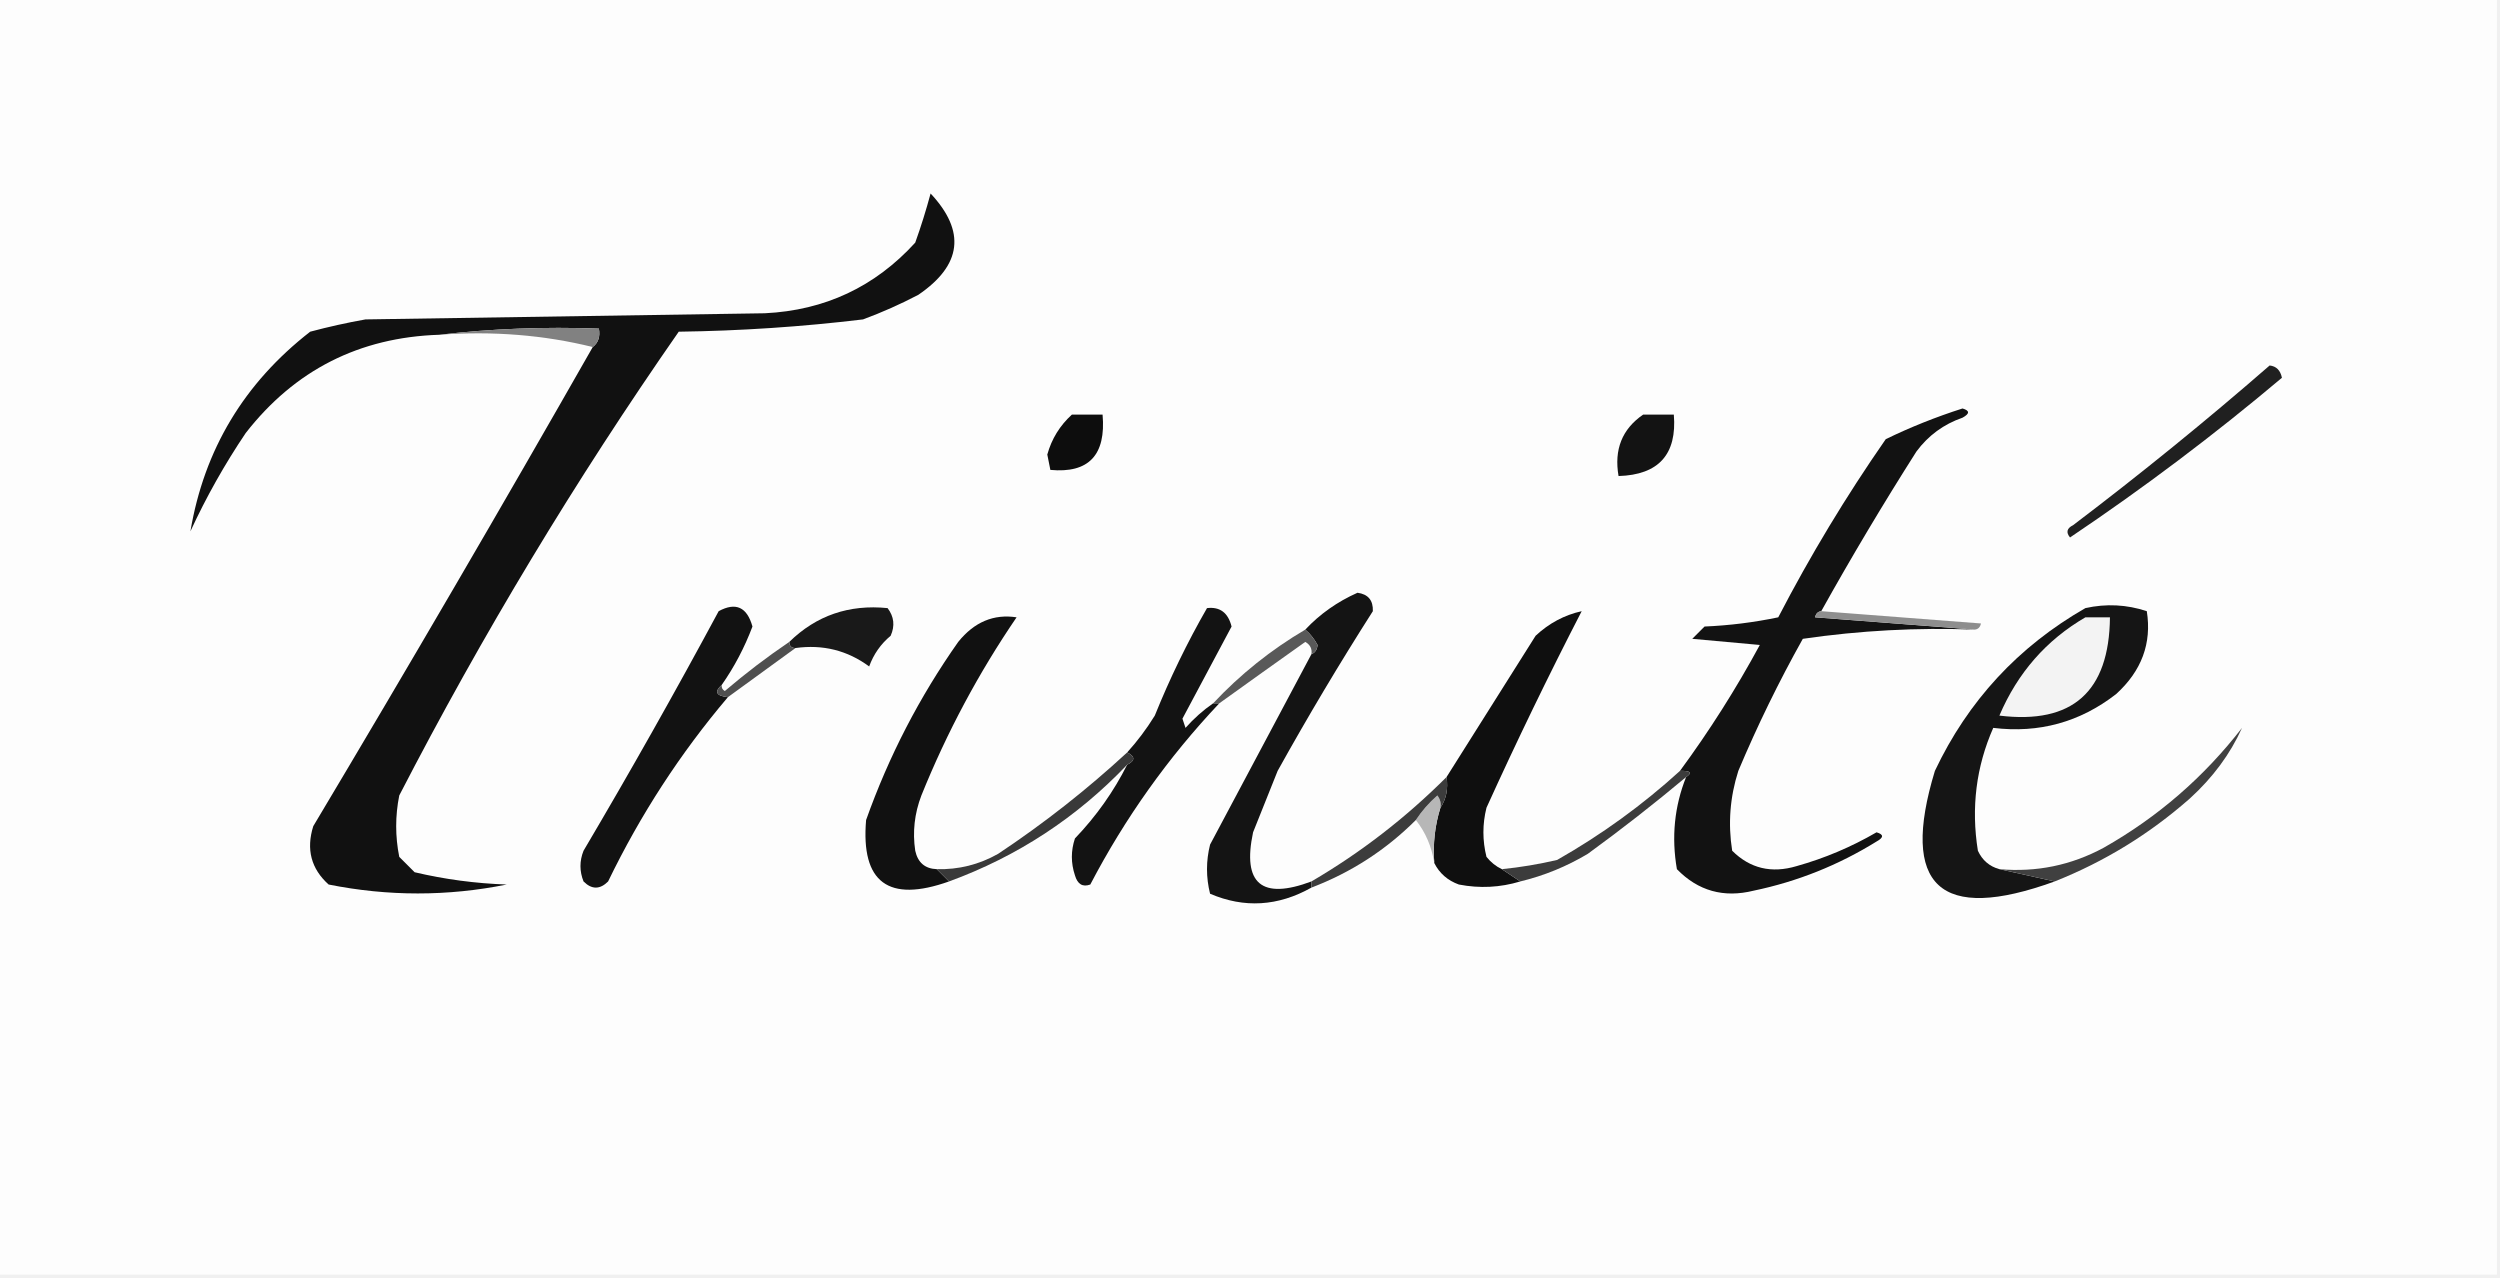
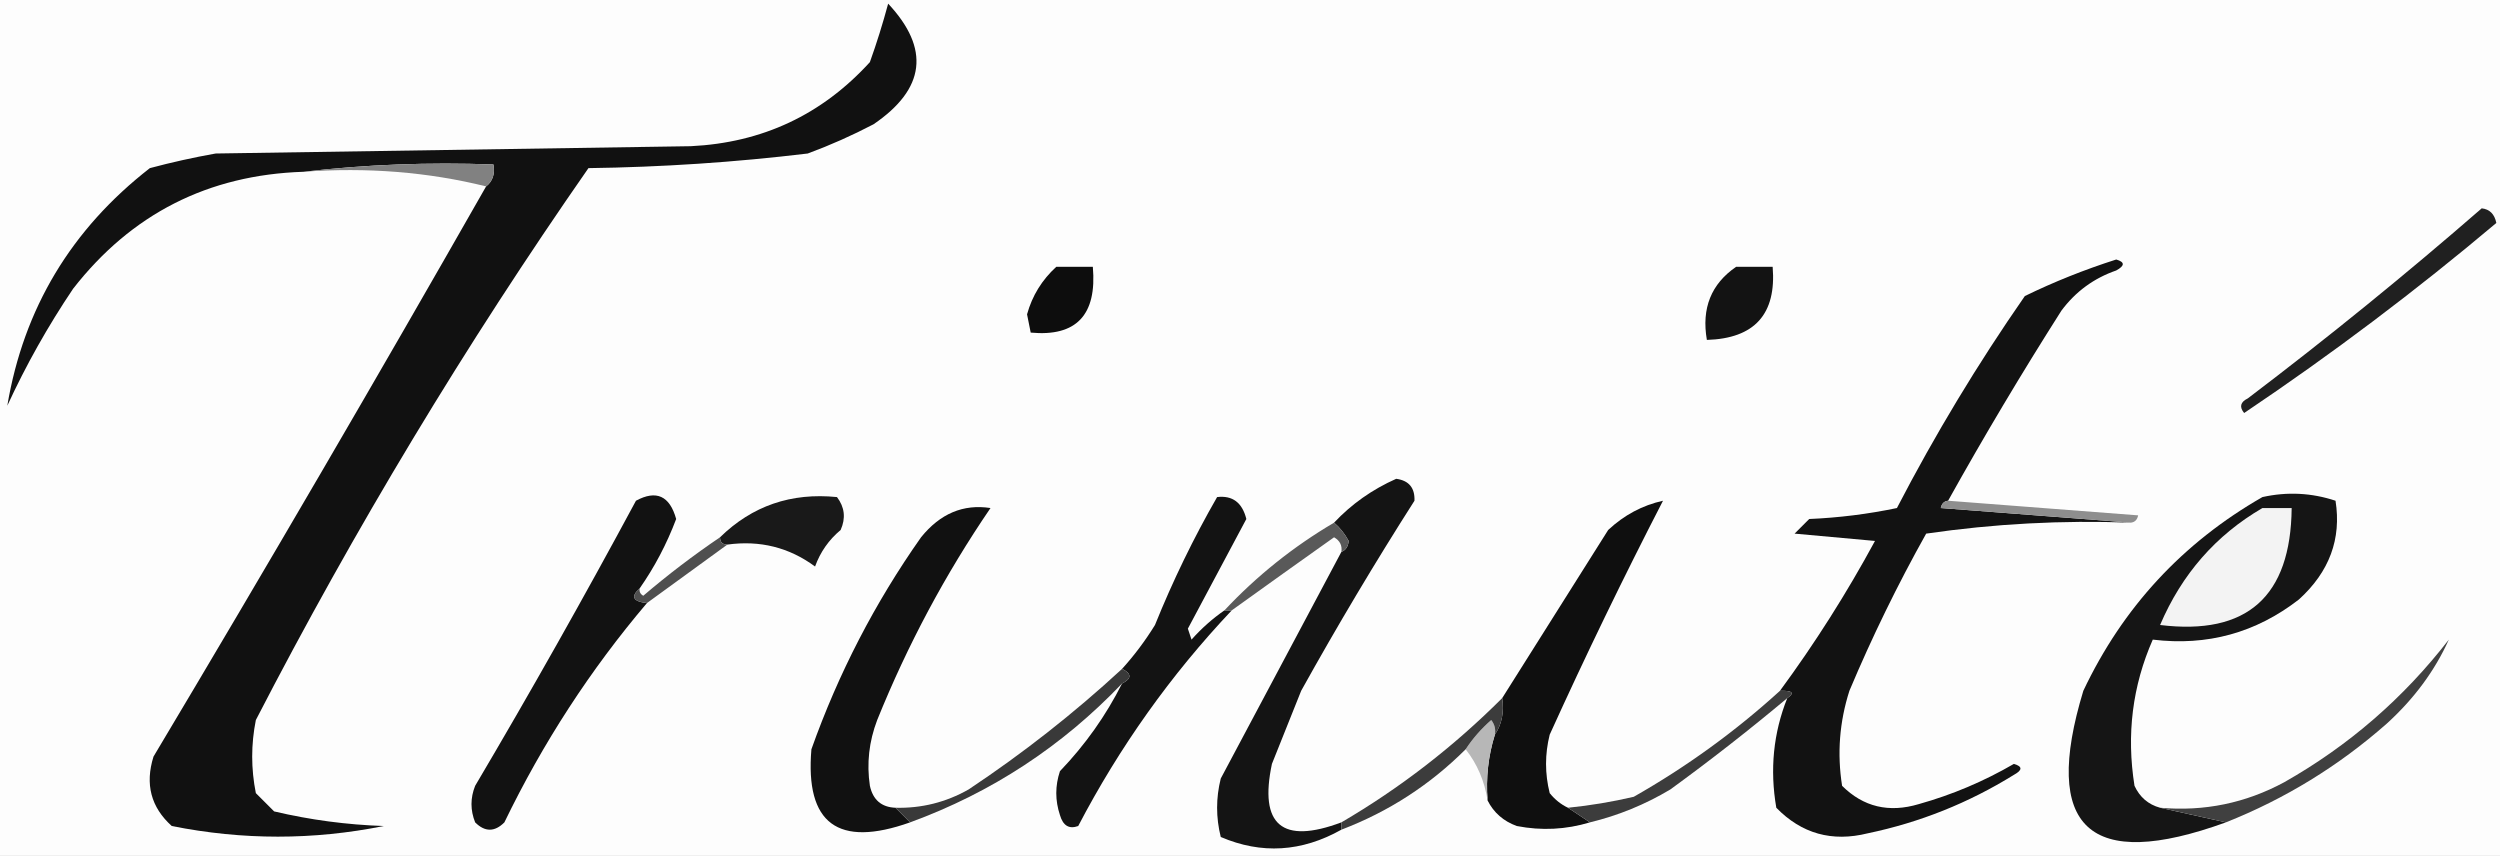
- <svg xmlns="http://www.w3.org/2000/svg" width="407" height="208" viewBox="0 0 407 208" fill="none">
-   <g clip-path="url(#clip0_373_126)">
-     <path fill-rule="evenodd" clip-rule="evenodd" d="M-0.5 -0.5C135.167 -0.5 270.833 -0.5 406.5 -0.5C406.5 68.833 406.5 138.167 406.5 207.5C270.833 207.5 135.167 207.5 -0.5 207.5C-0.5 138.167 -0.5 68.833 -0.5 -0.5Z" fill="#FDFDFD" />
-     <path fill-rule="evenodd" clip-rule="evenodd" d="M96.5 56.5C97.404 55.791 97.737 54.791 97.5 53.5C88.651 53.174 79.984 53.507 71.5 54.5C58.485 54.924 47.985 60.258 40 70.5C36.567 75.597 33.567 80.931 31 86.5C33.238 73.204 39.738 62.37 50.5 54C53.471 53.206 56.471 52.539 59.5 52C81.167 51.667 102.833 51.333 124.5 51C134.278 50.527 142.445 46.694 149 39.5C149.939 36.879 150.772 34.212 151.5 31.5C157.264 37.663 156.597 43.163 149.5 48C146.583 49.528 143.583 50.861 140.5 52C130.549 53.198 120.549 53.865 110.5 54C93.68 78.157 78.513 103.324 65 129.5C64.333 132.833 64.333 136.167 65 139.5C65.833 140.333 66.667 141.167 67.5 142C72.416 143.161 77.416 143.827 82.5 144C72.855 145.939 63.189 145.939 53.5 144C50.651 141.441 49.818 138.274 51 134.5C66.494 108.55 81.66 82.55 96.5 56.5Z" fill="#111111" />
-     <path fill-rule="evenodd" clip-rule="evenodd" d="M71.5 54.5C79.984 53.507 88.651 53.174 97.5 53.5C97.737 54.791 97.404 55.791 96.5 56.5C88.567 54.532 80.234 53.865 71.5 54.5Z" fill="#818181" />
-     <path fill-rule="evenodd" clip-rule="evenodd" d="M369.499 59.5C370.585 59.62 371.252 60.287 371.499 61.5C360.524 70.751 349.024 79.418 336.999 87.5C336.311 86.668 336.478 86.002 337.499 85.5C348.499 77.159 359.166 68.492 369.499 59.5Z" fill="#202020" />
-     <path fill-rule="evenodd" clip-rule="evenodd" d="M174.5 67.5C176.167 67.5 177.833 67.5 179.5 67.5C180.077 74.086 177.244 77.086 171 76.5C170.833 75.667 170.667 74.833 170.5 74C171.205 71.458 172.539 69.292 174.5 67.5Z" fill="#0D0D0D" />
-     <path fill-rule="evenodd" clip-rule="evenodd" d="M267.5 67.5C269.167 67.5 270.833 67.5 272.5 67.5C273.032 73.969 270.032 77.303 263.5 77.5C262.749 73.18 264.083 69.847 267.5 67.5Z" fill="#131313" />
-     <path fill-rule="evenodd" clip-rule="evenodd" d="M296.499 99.5C295.956 99.56 295.623 99.893 295.499 100.5C304.323 101.167 312.99 101.833 321.499 102.5C312.108 102.147 302.774 102.647 293.499 104C289.599 110.967 286.099 118.134 282.999 125.5C281.636 129.761 281.303 134.095 281.999 138.5C284.908 141.394 288.408 142.227 292.499 141C297.053 139.724 301.386 137.891 305.499 135.5C306.695 135.846 306.695 136.346 305.499 137C299.298 140.844 292.632 143.511 285.499 145C280.617 146.213 276.451 145.046 272.999 141.5C272.095 136.269 272.595 131.269 274.499 126.5C275.556 125.794 275.223 125.461 273.499 125.5C278.287 118.995 282.62 112.162 286.499 105C282.832 104.667 279.166 104.333 275.499 104C276.166 103.333 276.832 102.667 277.499 102C281.54 101.827 285.54 101.327 289.499 100.5C294.704 90.46 300.538 80.793 306.999 71.5C310.984 69.556 315.151 67.89 319.499 66.5C320.695 66.846 320.695 67.346 319.499 68C316.437 69.061 313.937 70.894 311.999 73.5C306.558 82.057 301.391 90.723 296.499 99.5Z" fill="#121212" />
-     <path fill-rule="evenodd" clip-rule="evenodd" d="M213.5 143.5C213.5 143.833 213.5 144.167 213.5 144.5C208.068 147.553 202.568 147.887 197 145.5C196.333 142.833 196.333 140.167 197 137.5C202.498 127.171 207.998 116.838 213.5 106.5C214.097 106.265 214.43 105.765 214.5 105C213.944 103.989 213.278 103.156 212.5 102.5C214.886 99.96 217.719 97.96 221 96.5C222.732 96.734 223.566 97.734 223.5 99.5C218.097 107.964 212.93 116.63 208 125.5C206.667 128.833 205.333 132.167 204 135.5C202.224 143.873 205.391 146.539 213.5 143.5Z" fill="#141414" />
-     <path fill-rule="evenodd" clip-rule="evenodd" d="M117.5 111.5C116.243 112.623 116.576 113.289 118.5 113.5C110.766 122.619 104.266 132.619 99 143.5C97.667 144.833 96.333 144.833 95 143.5C94.333 141.833 94.333 140.167 95 138.5C102.587 125.662 109.92 112.662 117 99.5C119.782 97.989 121.615 98.822 122.5 102C121.21 105.415 119.544 108.582 117.5 111.5Z" fill="#121212" />
-     <path fill-rule="evenodd" clip-rule="evenodd" d="M129.5 105.5C128.833 105.5 128.5 105.167 128.5 104.5C132.898 100.2 138.231 98.366 144.5 99C145.554 100.388 145.72 101.888 145 103.5C143.383 104.851 142.216 106.518 141.5 108.5C137.96 105.885 133.96 104.885 129.5 105.5Z" fill="#191919" />
-     <path fill-rule="evenodd" clip-rule="evenodd" d="M197.5 114.5C197.833 114.5 198.167 114.5 198.5 114.5C190.159 123.337 183.159 133.17 177.5 144C176.256 144.456 175.423 143.956 175 142.5C174.333 140.5 174.333 138.5 175 136.5C178.467 132.88 181.3 128.88 183.5 124.5C184.833 123.833 184.833 123.167 183.5 122.5C185.168 120.66 186.668 118.66 188 116.5C190.449 110.437 193.282 104.603 196.5 99C198.603 98.748 199.937 99.748 200.5 102C197.833 107 195.167 112 192.5 117C192.667 117.5 192.833 118 193 118.5C194.371 116.959 195.871 115.625 197.5 114.5Z" fill="#131313" />
-     <path fill-rule="evenodd" clip-rule="evenodd" d="M152.501 141.5C153.168 142.167 153.834 142.833 154.501 143.5C144.637 147.007 140.137 143.673 141.001 133.5C144.69 123.122 149.69 113.455 156.001 104.5C158.615 101.26 161.782 99.927 165.501 100.5C159.328 109.539 154.162 119.205 150.001 129.5C148.877 132.442 148.543 135.442 149.001 138.5C149.423 140.426 150.59 141.426 152.501 141.5Z" fill="#111111" />
-     <path fill-rule="evenodd" clip-rule="evenodd" d="M244.499 141.5C245.499 142.167 246.499 142.833 247.499 143.5C244.22 144.492 240.887 144.659 237.499 144C235.675 143.34 234.342 142.173 233.499 140.5C233.263 137.391 233.596 134.391 234.499 131.5C235.45 130.081 235.783 128.415 235.499 126.5C240.322 118.861 245.155 111.195 249.999 103.5C252.184 101.46 254.684 100.126 257.499 99.5C252.077 110.012 246.91 120.678 241.999 131.5C241.332 134.167 241.332 136.833 241.999 139.5C242.707 140.381 243.541 141.047 244.499 141.5Z" fill="#0F0F0F" />
-     <path fill-rule="evenodd" clip-rule="evenodd" d="M296.5 99.5C305.009 100.167 313.676 100.833 322.5 101.5C322.376 102.107 322.043 102.44 321.5 102.5C312.991 101.833 304.324 101.167 295.5 100.5C295.624 99.893 295.957 99.56 296.5 99.5Z" fill="#8E8E8E" />
-     <path fill-rule="evenodd" clip-rule="evenodd" d="M212.5 102.5C213.278 103.156 213.944 103.989 214.5 105C214.43 105.765 214.097 106.265 213.5 106.5C213.631 105.624 213.298 104.957 212.5 104.5C207.775 107.852 203.108 111.186 198.5 114.5C198.167 114.5 197.833 114.5 197.5 114.5C201.913 109.79 206.913 105.79 212.5 102.5Z" fill="#595959" />
-     <path fill-rule="evenodd" clip-rule="evenodd" d="M325.5 141.5C328.5 142.167 331.5 142.833 334.5 143.5C315.791 150.286 309.291 144.286 315 125.5C320.396 114.104 328.563 105.271 339.5 99C342.894 98.248 346.227 98.415 349.5 99.5C350.327 104.721 348.66 109.221 344.5 113C338.61 117.573 331.943 119.407 324.5 118.5C321.714 124.83 320.881 131.497 322 138.5C322.72 140.056 323.887 141.056 325.5 141.5Z" fill="#151515" />
-     <path fill-rule="evenodd" clip-rule="evenodd" d="M339.5 100.5C340.833 100.5 342.167 100.5 343.5 100.5C343.383 112.623 337.383 117.956 325.5 116.5C328.47 109.539 333.137 104.206 339.5 100.5Z" fill="#F3F3F3" />
-     <path fill-rule="evenodd" clip-rule="evenodd" d="M128.499 104.5C128.499 105.167 128.832 105.5 129.499 105.5C125.856 108.135 122.189 110.801 118.499 113.5C116.575 113.289 116.242 112.623 117.499 111.5C117.434 111.938 117.6 112.272 117.999 112.5C121.375 109.617 124.875 106.951 128.499 104.5Z" fill="#4F4F4F" />
-     <path fill-rule="evenodd" clip-rule="evenodd" d="M234.5 131.5C233.597 134.391 233.264 137.391 233.5 140.5C233.083 137.841 232.083 135.508 230.5 133.5C231.458 132.038 232.624 130.705 234 129.5C234.464 130.094 234.631 130.761 234.5 131.5Z" fill="#B7B7B7" />
-     <path fill-rule="evenodd" clip-rule="evenodd" d="M334.5 143.5C331.5 142.833 328.5 142.167 325.5 141.5C331.533 142.035 337.199 140.868 342.5 138C351.295 133.015 358.795 126.515 365 118.5C363.083 122.758 360.25 126.592 356.5 130C349.941 135.779 342.608 140.279 334.5 143.5Z" fill="#404040" />
-     <path fill-rule="evenodd" clip-rule="evenodd" d="M273.5 125.5C275.224 125.461 275.557 125.794 274.5 126.5C269.329 130.834 263.995 135 258.5 139C255.039 141.066 251.373 142.566 247.5 143.5C246.5 142.833 245.5 142.167 244.5 141.5C247.522 141.196 250.522 140.696 253.5 140C260.727 135.892 267.394 131.058 273.5 125.5Z" fill="#3C3C3C" />
-     <path fill-rule="evenodd" clip-rule="evenodd" d="M235.5 126.5C235.784 128.415 235.451 130.081 234.5 131.5C234.631 130.761 234.464 130.094 234 129.5C232.624 130.705 231.458 132.038 230.5 133.5C225.623 138.375 219.957 142.041 213.5 144.5C213.5 144.167 213.5 143.833 213.5 143.5C221.517 138.813 228.85 133.146 235.5 126.5Z" fill="#3C3C3C" />
-     <path fill-rule="evenodd" clip-rule="evenodd" d="M183.5 122.5C184.833 123.167 184.833 123.833 183.5 124.5C175.298 133.099 165.632 139.432 154.5 143.5C153.833 142.833 153.167 142.167 152.5 141.5C156.059 141.592 159.392 140.759 162.5 139C169.949 134.048 176.949 128.548 183.5 122.5Z" fill="#393939" />
+ <svg xmlns="http://www.w3.org/2000/svg" width="342" height="117" viewBox="0 0 342 117" fill="none">
+   <g clip-path="url(#clip0_527_152)">
+     <mask id="mask0_527_152" style="mask-type:luminance" maskUnits="userSpaceOnUse" x="0" y="0" width="342" height="117">
+       <path d="M342 0H0V117H342V0Z" fill="white" />
+     </mask>
+     <g mask="url(#mask0_527_152)">
+       <path fill-rule="evenodd" clip-rule="evenodd" d="M-30.5 -31.5C105.167 -31.5 240.833 -31.5 376.5 -31.5C376.5 37.833 376.5 107.167 376.5 176.5C240.833 176.5 105.167 176.5 -30.5 176.5C-30.5 107.167 -30.5 37.833 -30.5 -31.5Z" fill="#FDFDFD" />
+       <path fill-rule="evenodd" clip-rule="evenodd" d="M66.5 25.5C67.404 24.791 67.737 23.791 67.5 22.5C58.651 22.174 49.984 22.507 41.5 23.5C28.485 23.924 17.985 29.258 10 39.5C6.567 44.597 3.567 49.931 1 55.5C3.238 42.204 9.738 31.37 20.5 23C23.471 22.206 26.471 21.539 29.5 21C51.167 20.667 72.833 20.333 94.5 20C104.278 19.527 112.445 15.694 119 8.5C119.939 5.879 120.772 3.212 121.5 0.5C127.264 6.663 126.597 12.164 119.5 17C116.583 18.527 113.583 19.861 110.5 21C100.549 22.198 90.549 22.865 80.5 23C63.68 47.157 48.513 72.324 35 98.5C34.333 101.833 34.333 105.167 35 108.5C35.833 109.333 36.667 110.167 37.5 111C42.416 112.161 47.416 112.827 52.5 113C42.855 114.939 33.189 114.939 23.5 113C20.651 110.441 19.817 107.274 21 103.5C36.494 77.55 51.66 51.55 66.5 25.5Z" fill="#111111" />
+       <path fill-rule="evenodd" clip-rule="evenodd" d="M41.5 23.5C49.984 22.507 58.651 22.174 67.5 22.5C67.737 23.791 67.404 24.791 66.5 25.5C58.567 23.532 50.234 22.865 41.5 23.5Z" fill="#818181" />
+       <path fill-rule="evenodd" clip-rule="evenodd" d="M339.499 28.5C340.585 28.62 341.252 29.287 341.499 30.5C330.524 39.751 319.024 48.418 306.999 56.5C306.311 55.668 306.478 55.002 307.499 54.5C318.499 46.159 329.166 37.492 339.499 28.5Z" fill="#202020" />
+       <path fill-rule="evenodd" clip-rule="evenodd" d="M144.5 36.5C146.167 36.5 147.833 36.5 149.5 36.5C150.077 43.086 147.244 46.086 141 45.5C140.833 44.667 140.667 43.833 140.5 43C141.205 40.458 142.539 38.292 144.5 36.5Z" fill="#0D0D0D" />
+       <path fill-rule="evenodd" clip-rule="evenodd" d="M237.5 36.5C239.167 36.5 240.833 36.5 242.5 36.5C243.032 42.969 240.032 46.303 233.5 46.5C232.749 42.18 234.083 38.847 237.5 36.5Z" fill="#131313" />
+       <path fill-rule="evenodd" clip-rule="evenodd" d="M266.499 68.5C265.956 68.56 265.623 68.893 265.499 69.5C274.323 70.167 282.99 70.833 291.499 71.5C282.108 71.147 272.774 71.647 263.499 73C259.599 79.967 256.099 87.134 252.999 94.5C251.636 98.761 251.303 103.095 251.999 107.5C254.908 110.394 258.408 111.227 262.499 110C267.053 108.724 271.386 106.891 275.499 104.5C276.695 104.846 276.695 105.346 275.499 106C269.298 109.844 262.632 112.511 255.499 114C250.617 115.213 246.451 114.046 242.999 110.5C242.095 105.269 242.595 100.269 244.499 95.5C245.556 94.794 245.223 94.461 243.499 94.5C248.287 87.995 252.62 81.162 256.499 74C252.832 73.667 249.166 73.333 245.499 73C246.166 72.333 246.832 71.667 247.499 71C251.54 70.827 255.54 70.327 259.499 69.5C264.704 59.46 270.538 49.793 276.999 40.5C280.984 38.556 285.151 36.89 289.499 35.5C290.695 35.846 290.695 36.346 289.499 37C286.437 38.061 283.937 39.894 281.999 42.5C276.558 51.057 271.391 59.723 266.499 68.5Z" fill="#121212" />
+       <path fill-rule="evenodd" clip-rule="evenodd" d="M183.5 112.5C183.5 112.833 183.5 113.167 183.5 113.5C178.068 116.553 172.568 116.887 167 114.5C166.333 111.833 166.333 109.167 167 106.5C172.498 96.171 177.998 85.838 183.5 75.5C184.097 75.265 184.43 74.765 184.5 74C183.944 72.989 183.278 72.156 182.5 71.5C184.886 68.96 187.719 66.96 191 65.5C192.732 65.734 193.566 66.734 193.5 68.5C188.097 76.964 182.93 85.63 178 94.5C176.667 97.833 175.333 101.167 174 104.5C172.224 112.873 175.391 115.539 183.5 112.5Z" fill="#141414" />
+       <path fill-rule="evenodd" clip-rule="evenodd" d="M87.5 80.5C86.243 81.623 86.576 82.289 88.5 82.5C80.766 91.619 74.266 101.619 69 112.5C67.667 113.833 66.333 113.833 65 112.5C64.333 110.833 64.333 109.167 65 107.5C72.587 94.662 79.92 81.662 87 68.5C89.782 66.989 91.615 67.822 92.5 71C91.21 74.415 89.544 77.582 87.5 80.5Z" fill="#121212" />
+       <path fill-rule="evenodd" clip-rule="evenodd" d="M99.5 74.5C98.833 74.5 98.5 74.167 98.5 73.5C102.898 69.2 108.231 67.366 114.5 68C115.554 69.388 115.72 70.888 115 72.5C113.383 73.851 112.216 75.518 111.5 77.5C107.96 74.885 103.96 73.885 99.5 74.5Z" fill="#191919" />
+       <path fill-rule="evenodd" clip-rule="evenodd" d="M167.5 83.5C167.833 83.5 168.167 83.5 168.5 83.5C160.159 92.337 153.159 102.17 147.5 113C146.256 113.456 145.423 112.956 145 111.5C144.333 109.5 144.333 107.5 145 105.5C148.467 101.88 151.3 97.88 153.5 93.5C154.833 92.833 154.833 92.167 153.5 91.5C155.168 89.66 156.668 87.66 158 85.5C160.449 79.437 163.282 73.603 166.5 68C168.603 67.748 169.937 68.748 170.5 71C167.833 76 165.167 81 162.5 86C162.667 86.5 162.833 87 163 87.5C164.371 85.959 165.871 84.625 167.5 83.5Z" fill="#131313" />
+       <path fill-rule="evenodd" clip-rule="evenodd" d="M122.501 110.5C123.168 111.167 123.834 111.833 124.501 112.5C114.637 116.007 110.137 112.673 111.001 102.5C114.69 92.122 119.69 82.455 126.001 73.5C128.615 70.26 131.782 68.927 135.501 69.5C129.328 78.539 124.162 88.205 120.001 98.5C118.877 101.442 118.543 104.442 119.001 107.5C119.423 109.426 120.59 110.426 122.501 110.5Z" fill="#111111" />
+       <path fill-rule="evenodd" clip-rule="evenodd" d="M214.499 110.5C215.499 111.167 216.499 111.833 217.499 112.5C214.22 113.492 210.887 113.659 207.499 113C205.675 112.34 204.342 111.173 203.499 109.5C203.263 106.391 203.596 103.391 204.499 100.5C205.45 99.081 205.783 97.415 205.499 95.5C210.322 87.861 215.155 80.195 219.999 72.5C222.184 70.46 224.684 69.126 227.499 68.5C222.077 79.012 216.91 89.678 211.999 100.5C211.332 103.167 211.332 105.833 211.999 108.5C212.707 109.381 213.541 110.047 214.499 110.5Z" fill="#0F0F0F" />
+       <path fill-rule="evenodd" clip-rule="evenodd" d="M266.5 68.5C275.009 69.167 283.676 69.833 292.5 70.5C292.376 71.107 292.043 71.44 291.5 71.5C282.991 70.833 274.324 70.167 265.5 69.5C265.624 68.893 265.957 68.56 266.5 68.5Z" fill="#8E8E8E" />
+       <path fill-rule="evenodd" clip-rule="evenodd" d="M182.5 71.5C183.278 72.156 183.944 72.989 184.5 74C184.43 74.765 184.097 75.265 183.5 75.5C183.631 74.624 183.298 73.957 182.5 73.5C177.775 76.852 173.108 80.186 168.5 83.5C168.167 83.5 167.833 83.5 167.5 83.5C171.913 78.79 176.913 74.79 182.5 71.5Z" fill="#595959" />
+       <path fill-rule="evenodd" clip-rule="evenodd" d="M295.5 110.5C298.5 111.167 301.5 111.833 304.5 112.5C285.791 119.286 279.291 113.286 285 94.5C290.396 83.104 298.563 74.271 309.5 68C312.894 67.248 316.227 67.415 319.5 68.5C320.327 73.721 318.66 78.221 314.5 82C308.61 86.573 301.943 88.407 294.5 87.5C291.714 93.83 290.881 100.497 292 107.5C292.72 109.056 293.887 110.056 295.5 110.5Z" fill="#151515" />
+       <path fill-rule="evenodd" clip-rule="evenodd" d="M309.5 69.5C310.833 69.5 312.167 69.5 313.5 69.5C313.383 81.623 307.383 86.956 295.5 85.5C298.47 78.539 303.137 73.206 309.5 69.5Z" fill="#F3F3F3" />
+       <path fill-rule="evenodd" clip-rule="evenodd" d="M98.499 73.5C98.499 74.167 98.832 74.5 99.499 74.5C95.856 77.135 92.189 79.801 88.499 82.5C86.575 82.289 86.242 81.623 87.499 80.5C87.434 80.938 87.6 81.272 87.999 81.5C91.375 78.617 94.875 75.951 98.499 73.5Z" fill="#4F4F4F" />
+       <path fill-rule="evenodd" clip-rule="evenodd" d="M204.5 100.5C203.597 103.391 203.264 106.391 203.5 109.5C203.083 106.841 202.083 104.508 200.5 102.5C201.458 101.038 202.624 99.705 204 98.5C204.464 99.094 204.631 99.761 204.5 100.5Z" fill="#B7B7B7" />
+       <path fill-rule="evenodd" clip-rule="evenodd" d="M304.5 112.5C301.5 111.833 298.5 111.167 295.5 110.5C301.533 111.035 307.199 109.868 312.5 107C321.295 102.015 328.795 95.515 335 87.5C333.083 91.758 330.25 95.592 326.5 99C319.941 104.779 312.608 109.279 304.5 112.5Z" fill="#404040" />
+       <path fill-rule="evenodd" clip-rule="evenodd" d="M243.5 94.5C245.224 94.461 245.557 94.794 244.5 95.5C239.329 99.834 233.995 104 228.5 108C225.039 110.066 221.373 111.566 217.5 112.5C216.5 111.833 215.5 111.167 214.5 110.5C217.522 110.196 220.522 109.696 223.5 109C230.727 104.892 237.394 100.058 243.5 94.5Z" fill="#3C3C3C" />
+       <path fill-rule="evenodd" clip-rule="evenodd" d="M205.5 95.5C205.784 97.415 205.451 99.081 204.5 100.5C204.631 99.761 204.464 99.094 204 98.5C202.624 99.705 201.458 101.038 200.5 102.5C195.623 107.375 189.957 111.041 183.5 113.5C183.5 113.167 183.5 112.833 183.5 112.5C191.517 107.813 198.85 102.146 205.5 95.5Z" fill="#3C3C3C" />
+       <path fill-rule="evenodd" clip-rule="evenodd" d="M153.5 91.5C154.833 92.167 154.833 92.833 153.5 93.5C145.298 102.099 135.632 108.432 124.5 112.5C123.833 111.833 123.167 111.167 122.5 110.5C126.059 110.592 129.392 109.759 132.5 108C139.949 103.048 146.949 97.548 153.5 91.5Z" fill="#393939" />
+     </g>
  </g>
  <defs>
-     <clipPath id="clip0_373_126">
-       <rect width="407" height="208" fill="white" />
+     <clipPath id="clip0_527_152">
+       <rect width="342" height="117" fill="white" />
    </clipPath>
  </defs>
</svg>
